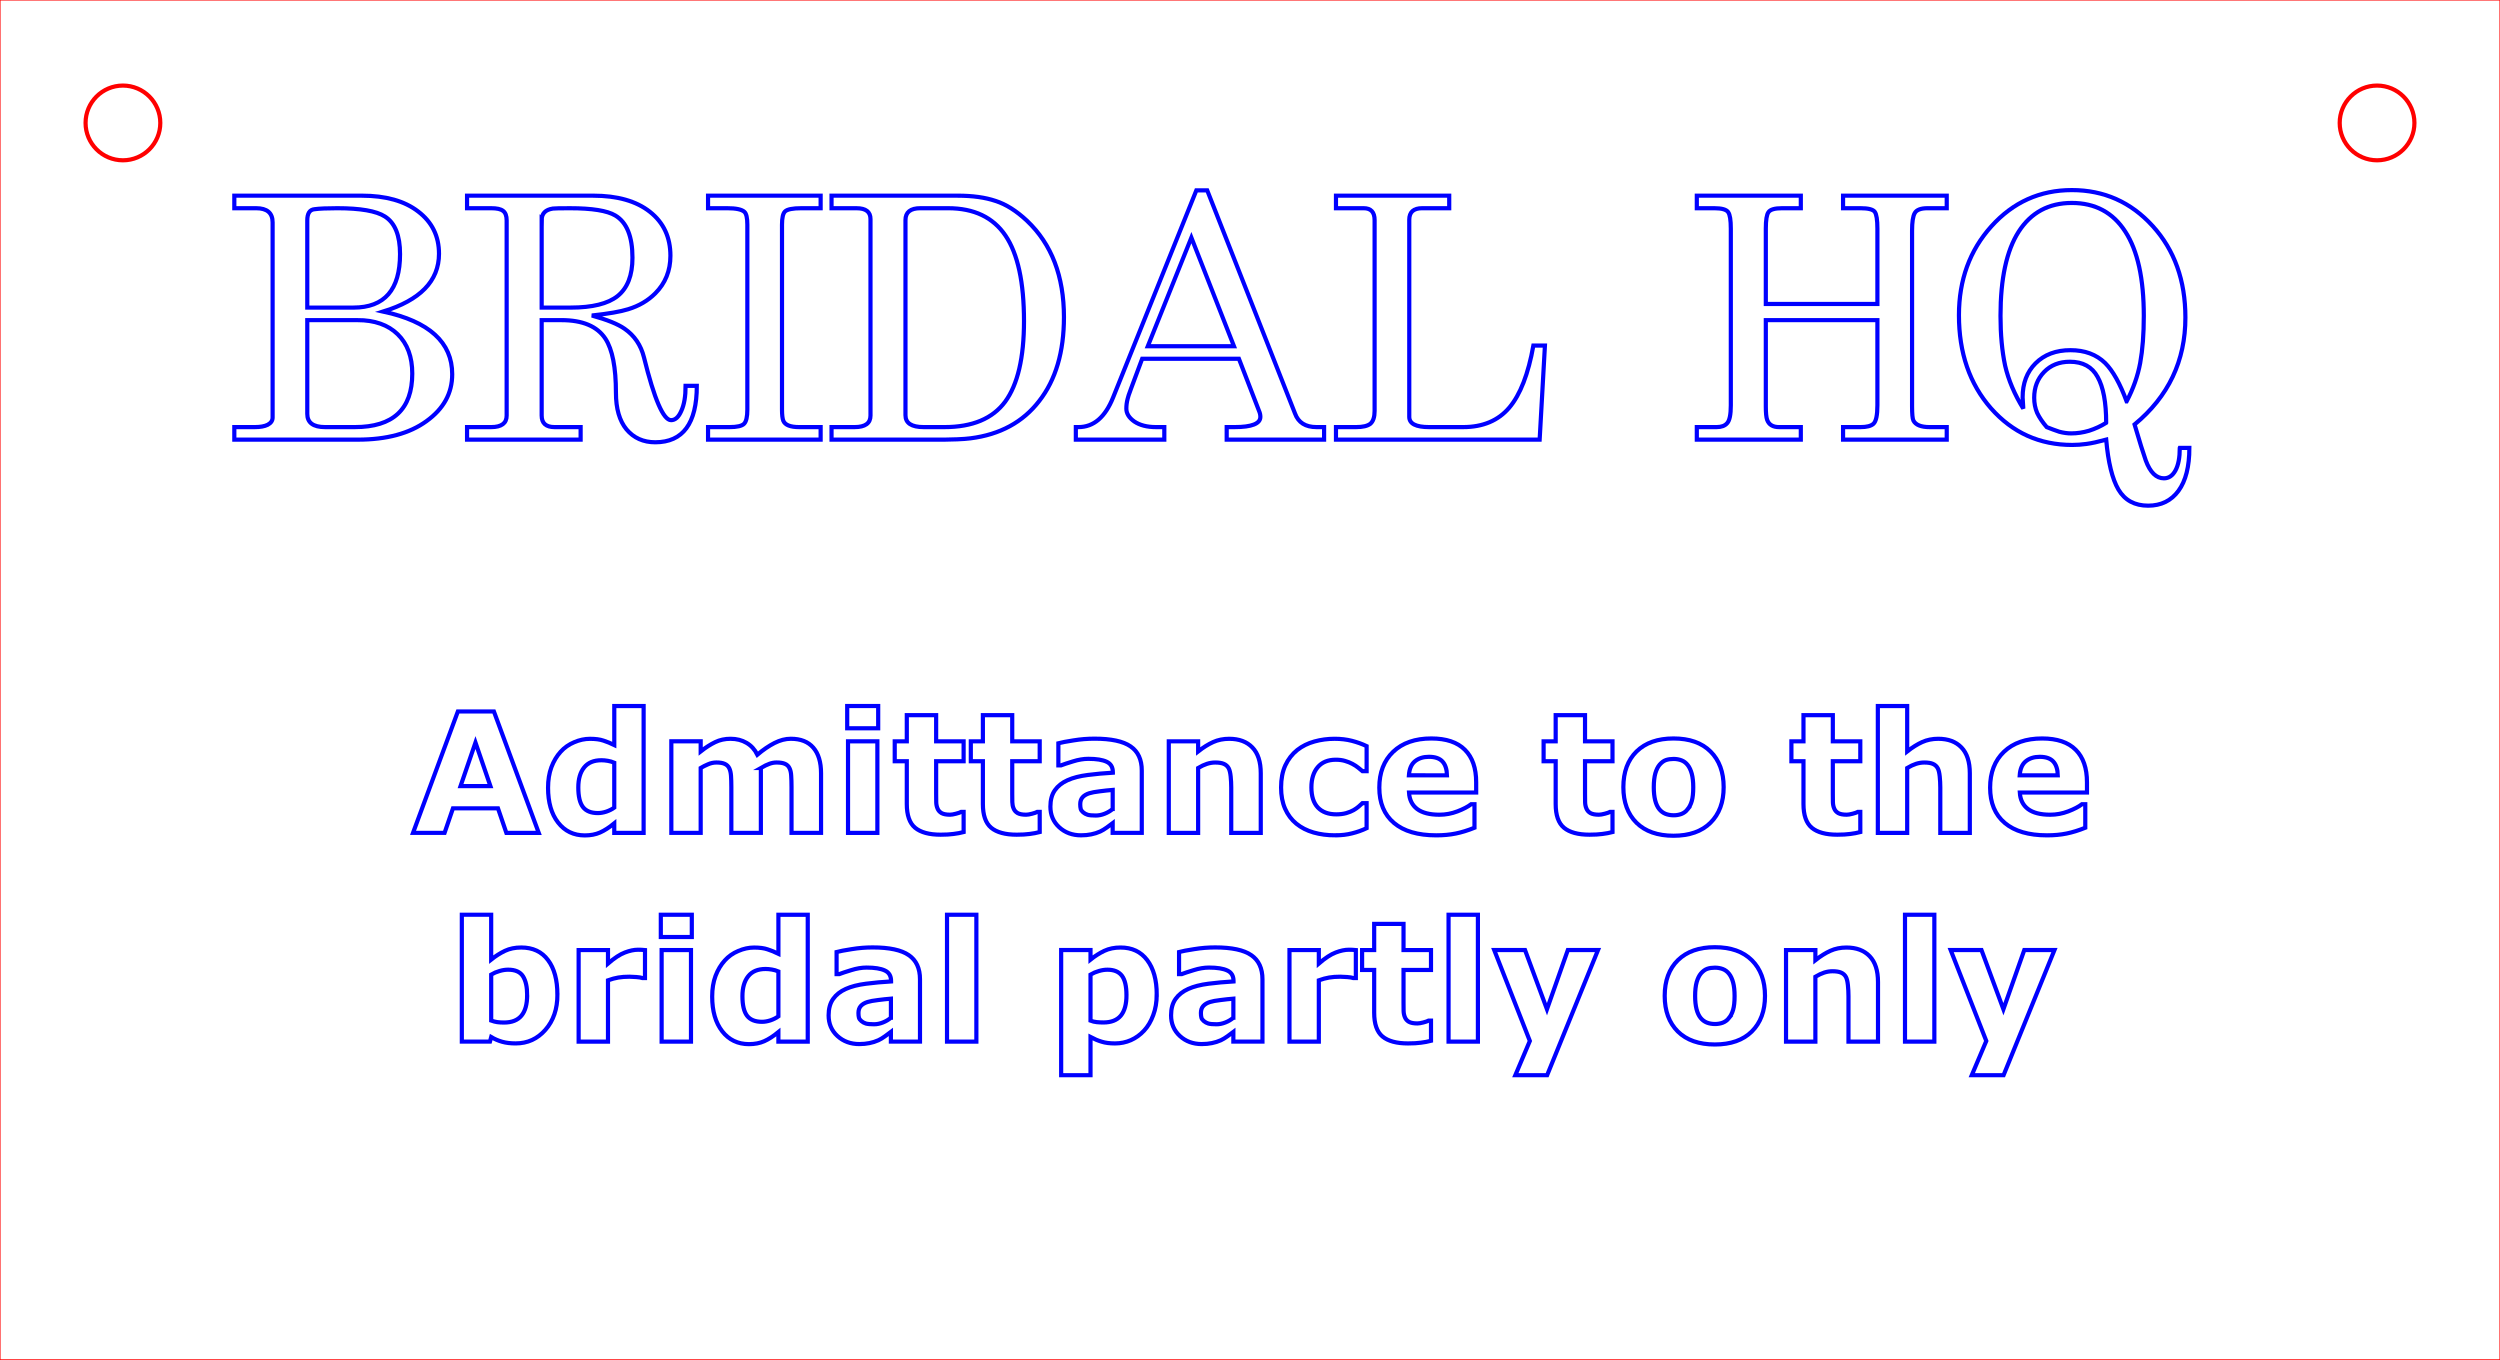
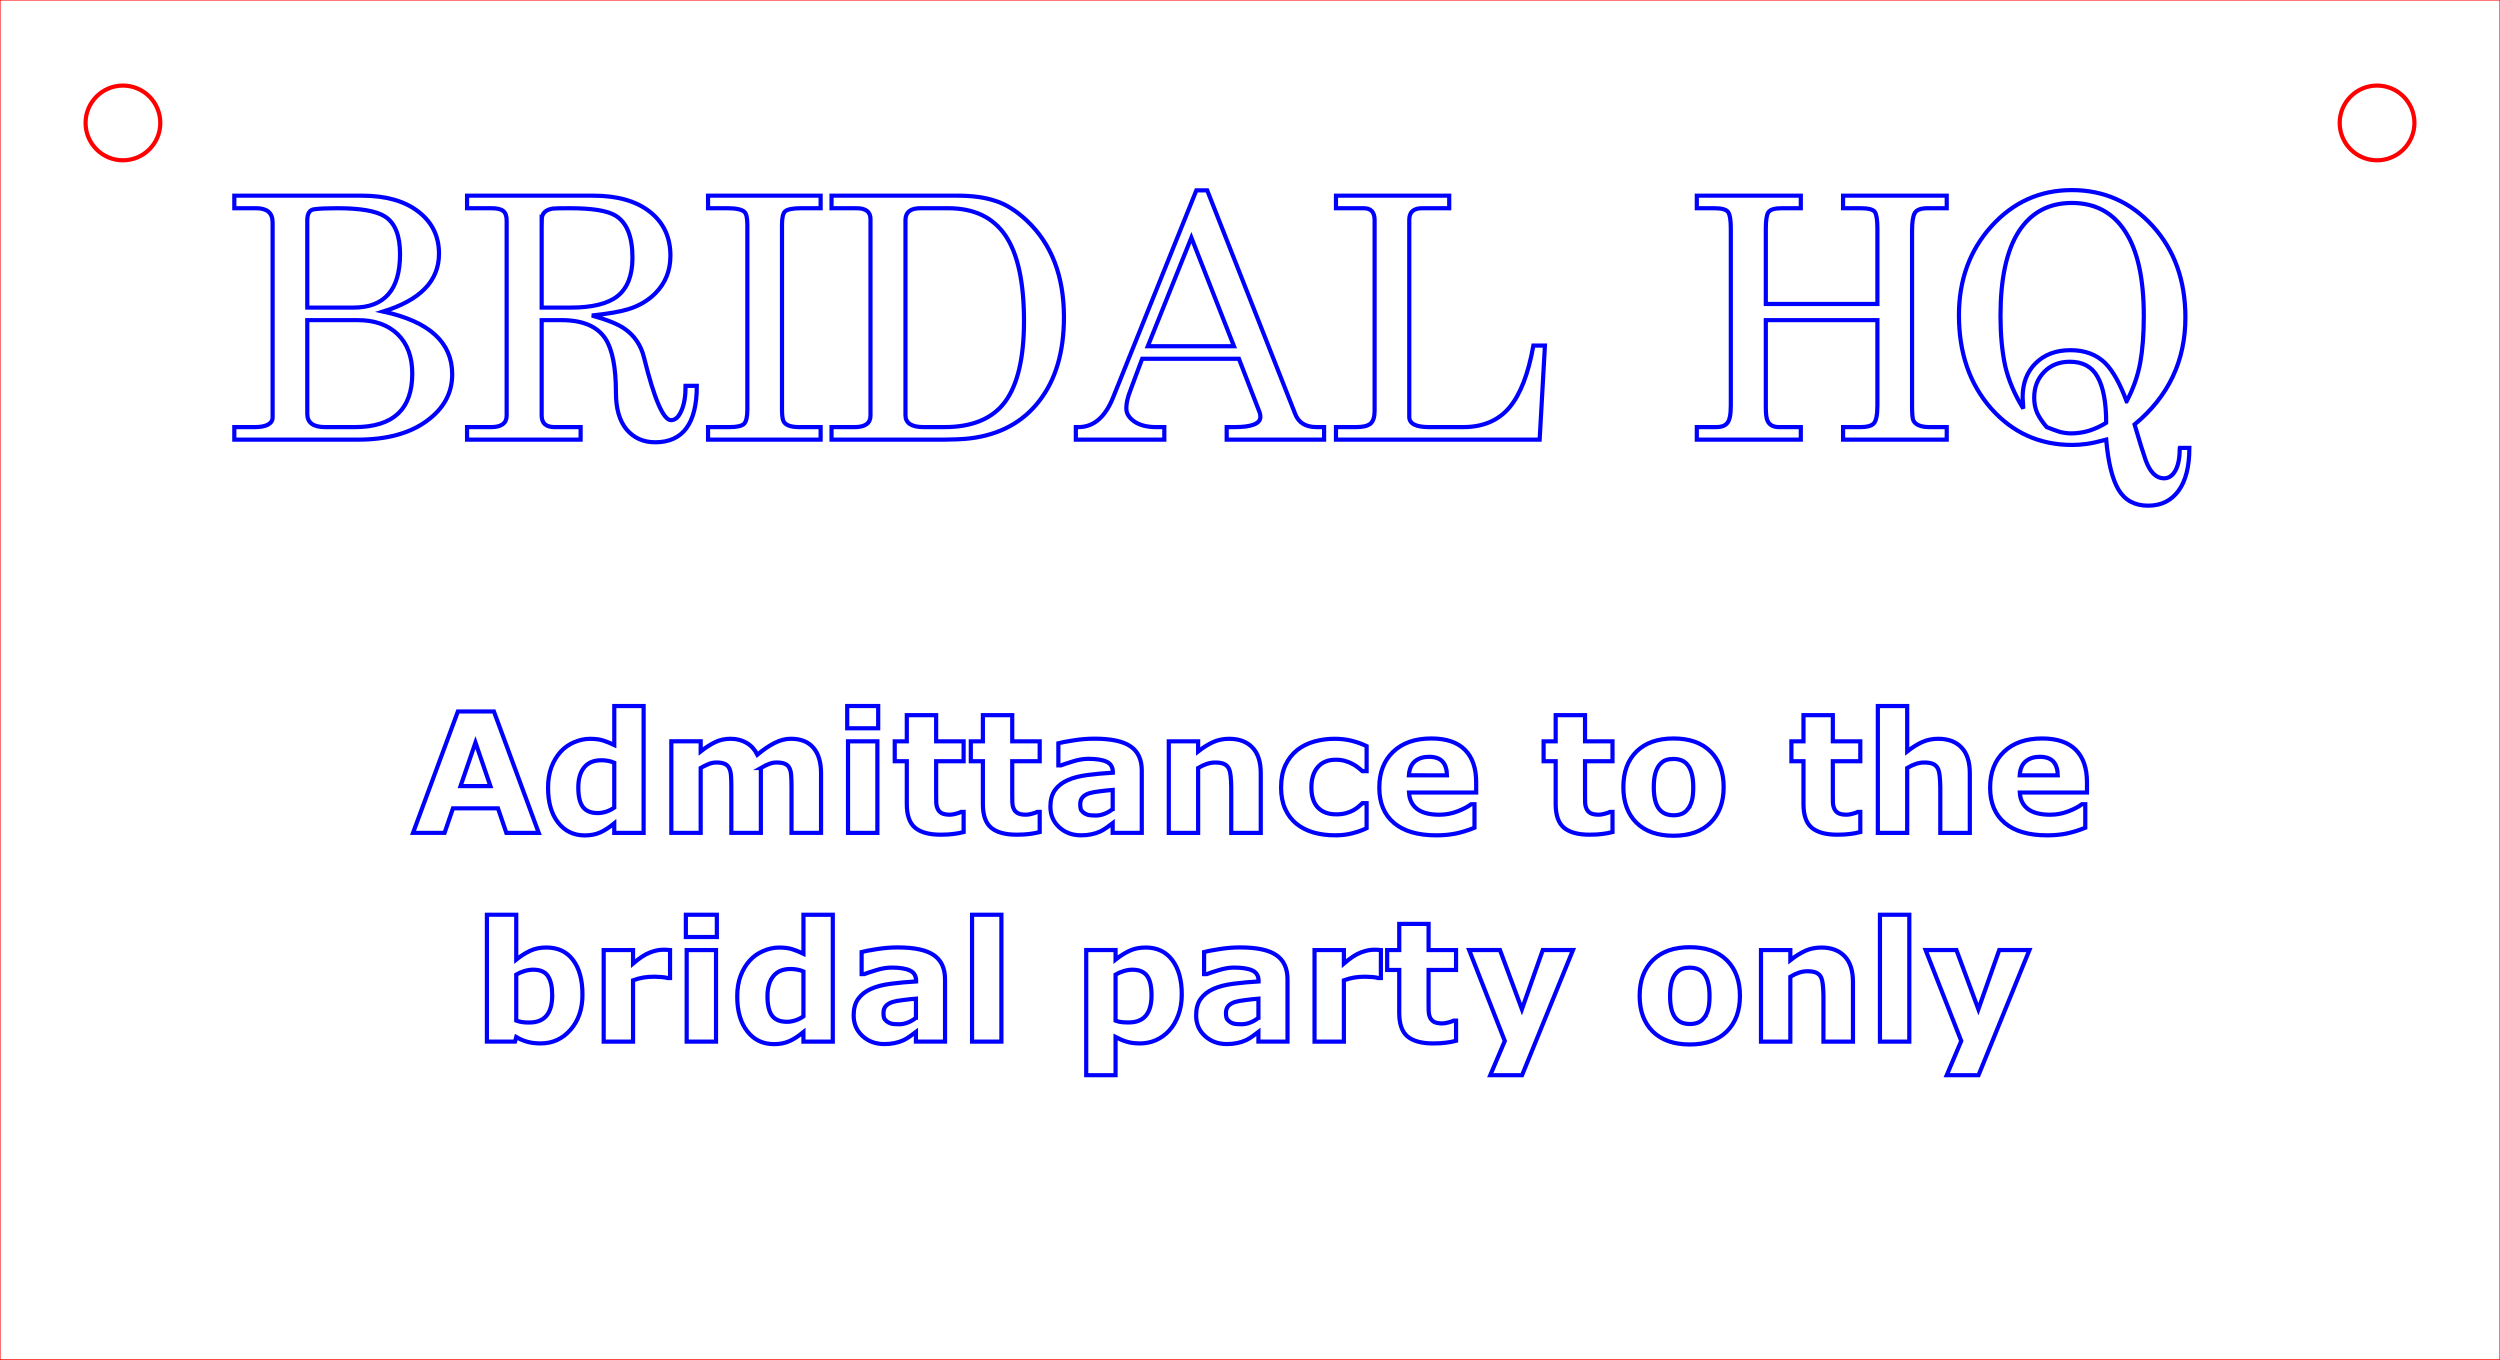
<svg xmlns="http://www.w3.org/2000/svg" width="158.443mm" height="86.182mm" viewBox="0 0 158.443 86.182" version="1.1" id="svg1267">
  <defs id="defs1264" />
  <g id="layer1" transform="translate(-3.314707,-3.314707)">
    <rect style="vector-effect:non-scaling-stroke;fill:none;stroke:#ff0000;stroke-width:0.265;stroke-linecap:round;stroke-opacity:1;-inkscape-stroke:hairline;stop-color:#000000" id="rect1440" width="158.443" height="86.182" x="3.315" y="3.315" />
    <path d="m 25.99,31.178 h -7.825 v -0.795 h 1.297 q 0.523,0 0.816,-0.146 0.314,-0.167 0.314,-0.46 V 17.411 q 0,-0.9 -1.046,-0.9 h -1.381 v -0.795 h 8.076 q 2.281,0 3.578,1.004 1.318,1.004 1.318,2.678 0,1.297 -0.9,2.218 -0.879,0.9 -2.636,1.444 4.373,0.942 4.373,3.975 0,1.799 -1.632,2.971 -1.611,1.172 -4.352,1.172 z M 22.789,17.285 V 22.809 h 2.929 q 2.95,0 2.95,-3.39 0,-1.778 -0.962,-2.385 -0.816,-0.523 -3.013,-0.523 -0.983,0 -1.444,0.063 -0.46,0.042 -0.46,0.711 z m 3.18,6.319 h -3.18 v 5.942 q 0,0.837 1.13,0.837 h 1.883 q 3.641,0 3.641,-3.39 0,-1.59 -0.921,-2.49 -0.921,-0.9 -2.553,-0.9 z" style="font-size:21.446px;line-height:1.25;font-family:AppleMyungjo;-inkscape-font-specification:AppleMyungjo;fill:none;stroke:#0000ff;stroke-width:0.265;stroke-opacity:1" id="path1621" />
    <path d="m 37.644,23.604 v 6.047 q 0,0.732 0.816,0.732 h 1.653 v 0.795 h -7.198 v -0.795 h 1.527 q 0.983,0 0.983,-0.732 V 17.285 q 0,-0.439 -0.23,-0.607 -0.209,-0.167 -0.753,-0.167 h -1.527 v -0.795 h 7.993 q 2.302,0 3.599,1.025 1.297,1.025 1.297,2.783 0,1.423 -0.962,2.385 -0.69,0.69 -1.716,1.004 -0.732,0.23 -2.302,0.398 1.444,0.398 2.071,0.837 0.942,0.649 1.234,1.82 0.983,3.975 1.716,3.975 0.398,0 0.649,-0.586 0.272,-0.586 0.272,-1.59 h 0.711 q 0,3.578 -2.636,3.578 -1.13,0 -1.82,-0.816 -0.67,-0.816 -0.67,-2.322 0,-2.406 -0.67,-3.431 -0.774,-1.172 -2.783,-1.172 z m 0,-6.34 V 22.809 h 1.841 q 2.05,0 2.971,-0.732 0.942,-0.753 0.942,-2.427 0,-2.03 -1.088,-2.678 -0.774,-0.46 -2.866,-0.46 -0.942,0 -1.088,0.021 -0.711,0.105 -0.711,0.732 z" style="font-size:21.446px;line-height:1.25;font-family:AppleMyungjo;-inkscape-font-specification:AppleMyungjo;fill:none;stroke:#0000ff;stroke-width:0.265;stroke-opacity:1" id="path1623" />
    <path d="m 48.189,16.511 v -0.795 h 7.135 v 0.795 h -1.214 q -0.837,0 -1.046,0.209 -0.188,0.188 -0.188,0.837 v 11.717 q 0,0.502 0.084,0.711 0.167,0.398 1.004,0.398 H 55.324 v 0.795 h -7.135 v -0.795 h 1.36 q 0.711,0 0.921,-0.209 0.209,-0.209 0.209,-0.9 V 17.557 q 0,-0.649 -0.188,-0.816 -0.251,-0.23 -1.088,-0.23 z" style="font-size:21.446px;line-height:1.25;font-family:AppleMyungjo;-inkscape-font-specification:AppleMyungjo;fill:none;stroke:#0000ff;stroke-width:0.265;stroke-opacity:1" id="path1625" />
    <path d="m 56.015,16.511 v -0.795 h 7.993 q 1.423,0 2.406,0.335 0.983,0.314 1.988,1.255 2.343,2.218 2.343,6.11 0,3.306 -1.569,5.314 -1.548,2.009 -4.352,2.364 -0.314,0.042 -0.837,0.063 -0.502,0.021 -0.816,0.021 h -7.156 v -0.795 h 1.465 q 1.004,0 1.004,-0.732 v -12.449 q 0,-0.69 -0.879,-0.69 z m 7.386,0 h -1.758 q -0.942,0 -0.942,0.753 v 12.366 q 0,0.753 1.151,0.753 h 1.318 q 2.657,0 3.85,-1.611 1.193,-1.632 1.193,-5.105 0,-3.682 -1.172,-5.419 Q 65.869,16.511 63.4,16.511 Z" style="font-size:21.446px;line-height:1.25;font-family:AppleMyungjo;-inkscape-font-specification:AppleMyungjo;fill:none;stroke:#0000ff;stroke-width:0.265;stroke-opacity:1" id="path1627" />
    <path d="m 73.862,28.5 5.273,-13.119 h 0.69 l 5.566,14.144 q 0.314,0.858 1.36,0.858 h 0.481 V 31.178 H 81.059 v -0.795 h 0.502 q 1.632,0 1.632,-0.649 0,-0.188 -0.084,-0.377 l -1.276,-3.306 h -6.13 l -0.711,1.904 q -0.188,0.502 -0.209,0.628 -0.084,0.314 -0.084,0.628 0,0.46 0.502,0.816 0.523,0.356 1.381,0.356 h 0.523 v 0.795 h -5.607 v -0.795 h 0.167 q 1.444,0 2.197,-1.883 z m 7.658,-3.243 -2.699,-6.884 -2.762,6.884 z" style="font-size:21.446px;line-height:1.25;font-family:AppleMyungjo;-inkscape-font-specification:AppleMyungjo;fill:none;stroke:#0000ff;stroke-width:0.265;stroke-opacity:1" id="path1629" />
    <path d="m 87.985,16.511 v -0.795 h 7.177 v 0.795 h -1.716 q -0.816,0 -0.816,0.732 v 12.491 q 0,0.649 1.255,0.649 h 2.155 q 1.883,0 2.929,-1.234 1.046,-1.234 1.527,-3.934 h 0.732 l -0.335,5.963 H 87.985 v -0.795 h 1.276 q 0.628,0 0.9,-0.209 0.272,-0.23 0.272,-0.816 V 17.264 q 0,-0.753 -0.69,-0.753 z" style="font-size:21.446px;line-height:1.25;font-family:AppleMyungjo;-inkscape-font-specification:AppleMyungjo;fill:none;stroke:#0000ff;stroke-width:0.265;stroke-opacity:1" id="path1631" />
    <path d="m 110.854,16.511 v -0.795 h 6.591 v 0.795 h -1.193 q -0.69,0 -0.858,0.251 -0.167,0.23 -0.167,1.046 v 4.77 h 7.072 v -4.77 q 0,-0.837 -0.167,-1.067 -0.167,-0.23 -0.9,-0.23 h -1.109 v -0.795 h 6.57 V 16.511 H 125.479 q -0.649,0 -0.816,0.314 -0.167,0.293 -0.167,1.109 v 11.131 q 0,0.732 0.084,0.9 0.209,0.418 1.025,0.418 h 1.088 v 0.795 h -6.57 v -0.795 h 1.109 q 0.586,0 0.816,-0.209 0.251,-0.23 0.251,-1.172 v -5.398 h -7.072 v 5.461 q 0,0.628 0.084,0.858 0.167,0.46 0.753,0.46 h 1.381 v 0.795 h -6.591 v -0.795 h 1.255 q 0.46,0 0.67,-0.251 0.23,-0.251 0.23,-1.13 V 17.808 q 0,-0.816 -0.167,-1.046 -0.167,-0.251 -0.879,-0.251 z" style="font-size:21.446px;line-height:1.25;font-family:AppleMyungjo;-inkscape-font-specification:AppleMyungjo;fill:none;stroke:#0000ff;stroke-width:0.265;stroke-opacity:1" id="path1633" />
    <path d="m 141.464,31.701 h 0.607 q 0,1.778 -0.69,2.72 -0.69,0.942 -1.925,0.942 -1.276,0 -1.883,-1.025 -0.586,-1.004 -0.774,-3.159 -0.774,0.209 -1.255,0.272 -0.46,0.063 -0.9,0.063 -3.097,0 -5.147,-2.322 -2.03,-2.322 -2.03,-5.9 0,-3.348 2.05,-5.628 2.071,-2.302 5.105,-2.302 3.055,0 5.126,2.281 2.071,2.281 2.071,5.796 0,4.122 -3.222,6.779 0.481,1.632 0.711,2.281 0.418,1.13 1.151,1.13 0.46,0 0.732,-0.502 0.272,-0.502 0.272,-1.423 z m -3.369,-2.95 q 0.628,-1.193 0.858,-2.427 0.23,-1.255 0.23,-2.992 0,-3.536 -1.172,-5.335 -1.172,-1.82 -3.39,-1.82 -2.197,0 -3.369,1.82 -1.151,1.799 -1.151,5.335 0,1.778 0.293,3.159 0.314,1.36 1.151,2.72 l -0.042,-0.711 q 0,-1.339 0.816,-2.155 0.837,-0.837 2.218,-0.837 1.36,0 2.197,0.816 0.732,0.732 1.36,2.427 z m -1.297,1.36 q 0,-1.946 -0.544,-2.908 -0.523,-0.962 -1.758,-0.962 -1.004,0 -1.632,0.649 -0.628,0.649 -0.628,1.632 0,0.523 0.188,0.962 0.209,0.439 0.607,0.9 0.418,0.167 0.795,0.293 0.398,0.105 0.753,0.105 0.565,0 1.13,-0.167 0.586,-0.188 1.088,-0.502 z" style="font-size:21.446px;line-height:1.25;font-family:AppleMyungjo;-inkscape-font-specification:AppleMyungjo;fill:none;stroke:#0000ff;stroke-width:0.265;stroke-opacity:1" id="path1635" />
    <path d="M 37.459,56.101 H 35.407 L 34.875,54.545 h -2.853 l -0.532,1.555 H 29.491 L 32.333,48.406 h 2.284 z m -3.064,-2.966 -0.946,-2.76 -0.946,2.76 z" style="font-weight:bold;font-size:10.583px;line-height:1.25;-inkscape-font-specification:'sans-serif Bold';text-align:center;text-anchor:middle;fill:none;stroke:#0000ff;stroke-width:0.265;stroke-opacity:1" id="path1558" />
    <path d="m 44.105,56.101 h -1.86 v -0.605 q -0.481,0.393 -0.899,0.579 -0.419,0.186 -0.966,0.186 -1.059,0 -1.695,-0.816 -0.636,-0.816 -0.636,-2.201 0,-0.739 0.212,-1.307 0.217,-0.574 0.589,-0.982 0.351,-0.388 0.853,-0.599 0.501,-0.217 1.003,-0.217 0.522,0 0.853,0.114 0.336,0.109 0.687,0.279 v -2.47 h 1.86 z m -1.86,-1.602 v -2.847 q -0.196,-0.083 -0.413,-0.119 -0.217,-0.036 -0.398,-0.036 -0.734,0 -1.101,0.46 -0.367,0.455 -0.367,1.266 0,0.853 0.295,1.24 0.295,0.382 0.946,0.382 0.253,0 0.537,-0.093 0.284,-0.098 0.501,-0.253 z" style="font-weight:bold;font-size:10.583px;line-height:1.25;-inkscape-font-specification:'sans-serif Bold';text-align:center;text-anchor:middle;fill:none;stroke:#0000ff;stroke-width:0.265;stroke-opacity:1" id="path1560" />
    <path d="m 51.536,51.987 v 4.113 h -1.871 v -2.899 q 0,-0.424 -0.021,-0.718 -0.021,-0.3 -0.114,-0.486 -0.093,-0.186 -0.284,-0.269 -0.186,-0.088 -0.527,-0.088 -0.274,0 -0.532,0.114 -0.258,0.109 -0.465,0.233 v 4.113 h -1.86 v -5.803 h 1.86 v 0.641 q 0.481,-0.377 0.92,-0.589 0.439,-0.212 0.972,-0.212 0.574,0 1.013,0.258 0.439,0.253 0.687,0.749 0.558,-0.47 1.085,-0.739 0.527,-0.269 1.034,-0.269 0.941,0 1.426,0.563 0.491,0.563 0.491,1.623 v 3.778 H 53.479 v -2.899 q 0,-0.429 -0.021,-0.723 -0.015,-0.295 -0.109,-0.481 -0.088,-0.186 -0.279,-0.269 -0.191,-0.088 -0.537,-0.088 -0.233,0 -0.455,0.083 -0.222,0.078 -0.543,0.264 z" style="font-weight:bold;font-size:10.583px;line-height:1.25;-inkscape-font-specification:'sans-serif Bold';text-align:center;text-anchor:middle;fill:none;stroke:#0000ff;stroke-width:0.265;stroke-opacity:1" id="path1562" />
    <path d="m 58.92,56.101 h -1.86 v -5.803 h 1.86 z m 0.052,-6.63 h -1.964 v -1.411 h 1.964 z" style="font-weight:bold;font-size:10.583px;line-height:1.25;-inkscape-font-specification:'sans-serif Bold';text-align:center;text-anchor:middle;fill:none;stroke:#0000ff;stroke-width:0.265;stroke-opacity:1" id="path1564" />
    <path d="m 64.387,56.049 q -0.3,0.078 -0.636,0.119 -0.336,0.047 -0.822,0.047 -1.085,0 -1.617,-0.439 -0.527,-0.439 -0.527,-1.504 v -2.713 h -0.765 v -1.261 h 0.765 v -1.659 h 1.86 v 1.659 h 1.741 v 1.261 h -1.741 v 2.057 q 0,0.305 0.005,0.532 0.005,0.227 0.083,0.408 0.072,0.181 0.253,0.289 0.186,0.103 0.537,0.103 0.145,0 0.377,-0.062 0.238,-0.062 0.331,-0.114 h 0.155 z" style="font-weight:bold;font-size:10.583px;line-height:1.25;-inkscape-font-specification:'sans-serif Bold';text-align:center;text-anchor:middle;fill:none;stroke:#0000ff;stroke-width:0.265;stroke-opacity:1" id="path1566" />
    <path d="m 69.209,56.049 q -0.3,0.078 -0.636,0.119 -0.336,0.047 -0.822,0.047 -1.085,0 -1.617,-0.439 -0.527,-0.439 -0.527,-1.504 v -2.713 h -0.765 v -1.261 h 0.765 v -1.659 h 1.86 v 1.659 h 1.741 v 1.261 h -1.741 v 2.057 q 0,0.305 0.005,0.532 0.005,0.227 0.083,0.408 0.072,0.181 0.253,0.289 0.186,0.103 0.537,0.103 0.145,0 0.377,-0.062 0.238,-0.062 0.331,-0.114 h 0.155 z" style="font-weight:bold;font-size:10.583px;line-height:1.25;-inkscape-font-specification:'sans-serif Bold';text-align:center;text-anchor:middle;fill:none;stroke:#0000ff;stroke-width:0.265;stroke-opacity:1" id="path1568" />
    <path d="m 73.834,54.586 v -1.209 q -0.377,0.031 -0.816,0.088 -0.439,0.052 -0.667,0.124 -0.279,0.088 -0.429,0.258 -0.145,0.165 -0.145,0.439 0,0.181 0.031,0.295 0.031,0.114 0.155,0.217 0.119,0.103 0.284,0.155 0.165,0.047 0.517,0.047 0.279,0 0.563,-0.114 0.289,-0.114 0.506,-0.3 z m 0,0.899 q -0.15,0.114 -0.372,0.274 -0.222,0.16 -0.419,0.253 -0.274,0.124 -0.568,0.181 -0.295,0.062 -0.646,0.062 -0.827,0 -1.385,-0.512 -0.558,-0.512 -0.558,-1.307 0,-0.636 0.284,-1.039 0.284,-0.403 0.806,-0.636 0.517,-0.233 1.282,-0.331 0.765,-0.098 1.586,-0.145 v -0.031 q 0,-0.481 -0.393,-0.661 -0.393,-0.186 -1.158,-0.186 -0.46,0 -0.982,0.165 -0.522,0.16 -0.749,0.248 h -0.171 v -1.4 q 0.295,-0.078 0.956,-0.181 0.667,-0.109 1.333,-0.109 1.586,0 2.289,0.491 0.708,0.486 0.708,1.53 v 3.948 h -1.845 z" style="font-weight:bold;font-size:10.583px;line-height:1.25;-inkscape-font-specification:'sans-serif Bold';text-align:center;text-anchor:middle;fill:none;stroke:#0000ff;stroke-width:0.265;stroke-opacity:1" id="path1570" />
    <path d="m 83.218,56.101 h -1.871 v -2.878 q 0,-0.351 -0.036,-0.698 -0.036,-0.351 -0.124,-0.517 -0.103,-0.191 -0.305,-0.279 -0.196,-0.088 -0.553,-0.088 -0.253,0 -0.517,0.083 -0.258,0.083 -0.563,0.264 v 4.113 h -1.86 v -5.803 h 1.86 v 0.641 q 0.496,-0.388 0.951,-0.594 0.46,-0.207 1.018,-0.207 0.941,0 1.468,0.548 0.532,0.548 0.532,1.638 z" style="font-weight:bold;font-size:10.583px;line-height:1.25;-inkscape-font-specification:'sans-serif Bold';text-align:center;text-anchor:middle;fill:none;stroke:#0000ff;stroke-width:0.265;stroke-opacity:1" id="path1572" />
    <path d="m 87.952,56.256 q -0.76,0 -1.39,-0.181 -0.625,-0.181 -1.09,-0.558 -0.46,-0.377 -0.713,-0.951 -0.253,-0.574 -0.253,-1.344 0,-0.811 0.269,-1.4 0.274,-0.589 0.76,-0.977 0.47,-0.367 1.085,-0.537 0.615,-0.171 1.276,-0.171 0.594,0 1.096,0.129 0.501,0.129 0.935,0.336 v 1.586 h -0.264 q -0.109,-0.093 -0.264,-0.217 -0.15,-0.124 -0.372,-0.243 -0.212,-0.114 -0.465,-0.186 -0.253,-0.078 -0.589,-0.078 -0.744,0 -1.147,0.475 -0.398,0.47 -0.398,1.282 0,0.837 0.408,1.271 0.413,0.434 1.168,0.434 0.351,0 0.63,-0.078 0.284,-0.083 0.47,-0.191 0.176,-0.103 0.31,-0.217 0.134,-0.114 0.248,-0.222 h 0.264 v 1.586 q -0.439,0.207 -0.92,0.326 -0.475,0.124 -1.054,0.124 z" style="font-weight:bold;font-size:10.583px;line-height:1.25;-inkscape-font-specification:'sans-serif Bold';text-align:center;text-anchor:middle;fill:none;stroke:#0000ff;stroke-width:0.265;stroke-opacity:1" id="path1574" />
    <path d="m 96.871,53.543 h -4.258 q 0.041,0.682 0.517,1.044 0.481,0.362 1.411,0.362 0.589,0 1.142,-0.212 0.553,-0.212 0.873,-0.455 h 0.207 v 1.493 q -0.63,0.253 -1.189,0.367 -0.558,0.114 -1.235,0.114 -1.747,0 -2.677,-0.785 -0.93,-0.785 -0.93,-2.238 0,-1.437 0.878,-2.274 0.884,-0.842 2.418,-0.842 1.416,0 2.129,0.718 0.713,0.713 0.713,2.057 z m -1.85,-1.09 Q 95.006,51.868 94.732,51.574 94.458,51.279 93.879,51.279 q -0.537,0 -0.884,0.279 -0.346,0.279 -0.388,0.894 z" style="font-weight:bold;font-size:10.583px;line-height:1.25;-inkscape-font-specification:'sans-serif Bold';text-align:center;text-anchor:middle;fill:none;stroke:#0000ff;stroke-width:0.265;stroke-opacity:1" id="path1576" />
    <path d="m 105.511,56.049 q -0.3,0.078 -0.636,0.119 -0.336,0.047 -0.822,0.047 -1.085,0 -1.617,-0.439 -0.527,-0.439 -0.527,-1.504 v -2.713 h -0.765 v -1.261 h 0.765 v -1.659 h 1.86 v 1.659 h 1.741 v 1.261 h -1.741 v 2.057 q 0,0.305 0.005,0.532 0.005,0.227 0.083,0.408 0.072,0.181 0.253,0.289 0.186,0.103 0.537,0.103 0.145,0 0.377,-0.062 0.238,-0.062 0.331,-0.114 h 0.155 z" style="font-weight:bold;font-size:10.583px;line-height:1.25;-inkscape-font-specification:'sans-serif Bold';text-align:center;text-anchor:middle;fill:none;stroke:#0000ff;stroke-width:0.265;stroke-opacity:1" id="path1578" />
    <path d="m 112.555,53.202 q 0,1.431 -0.837,2.258 -0.832,0.822 -2.341,0.822 -1.509,0 -2.346,-0.822 -0.832,-0.827 -0.832,-2.258 0,-1.442 0.837,-2.263 0.842,-0.822 2.341,-0.822 1.519,0 2.346,0.827 0.832,0.827 0.832,2.258 z m -2.289,1.411 q 0.181,-0.222 0.269,-0.532 0.093,-0.315 0.093,-0.868 0,-0.512 -0.093,-0.858 -0.093,-0.346 -0.258,-0.553 -0.165,-0.212 -0.398,-0.3 -0.233,-0.088 -0.501,-0.088 -0.269,0 -0.481,0.072 -0.207,0.072 -0.398,0.289 -0.171,0.202 -0.274,0.553 -0.098,0.351 -0.098,0.884 0,0.475 0.088,0.827 0.088,0.346 0.258,0.558 0.165,0.202 0.393,0.295 0.233,0.093 0.527,0.093 0.253,0 0.481,-0.083 0.233,-0.088 0.393,-0.289 z" style="font-weight:bold;font-size:10.583px;line-height:1.25;-inkscape-font-specification:'sans-serif Bold';text-align:center;text-anchor:middle;fill:none;stroke:#0000ff;stroke-width:0.265;stroke-opacity:1" id="path1580" />
    <path d="m 121.216,56.049 q -0.3,0.078 -0.636,0.119 -0.336,0.047 -0.822,0.047 -1.085,0 -1.617,-0.439 -0.527,-0.439 -0.527,-1.504 v -2.713 h -0.765 v -1.261 h 0.765 v -1.659 h 1.86 v 1.659 h 1.741 v 1.261 h -1.741 v 2.057 q 0,0.305 0.005,0.532 0.005,0.227 0.083,0.408 0.072,0.181 0.253,0.289 0.186,0.103 0.537,0.103 0.145,0 0.377,-0.062 0.238,-0.062 0.331,-0.114 h 0.155 z" style="font-weight:bold;font-size:10.583px;line-height:1.25;-inkscape-font-specification:'sans-serif Bold';text-align:center;text-anchor:middle;fill:none;stroke:#0000ff;stroke-width:0.265;stroke-opacity:1" id="path1582" />
    <path d="m 128.156,56.101 h -1.871 v -2.878 q 0,-0.351 -0.036,-0.698 -0.036,-0.351 -0.124,-0.517 -0.103,-0.191 -0.305,-0.279 -0.196,-0.088 -0.553,-0.088 -0.253,0 -0.517,0.083 -0.258,0.083 -0.563,0.264 v 4.113 h -1.86 v -8.041 h 1.86 v 2.878 q 0.496,-0.388 0.951,-0.594 0.46,-0.207 1.018,-0.207 0.941,0 1.468,0.548 0.532,0.548 0.532,1.638 z" style="font-weight:bold;font-size:10.583px;line-height:1.25;-inkscape-font-specification:'sans-serif Bold';text-align:center;text-anchor:middle;fill:none;stroke:#0000ff;stroke-width:0.265;stroke-opacity:1" id="path1584" />
    <path d="m 135.582,53.543 h -4.258 q 0.041,0.682 0.517,1.044 0.481,0.362 1.411,0.362 0.589,0 1.142,-0.212 0.553,-0.212 0.873,-0.455 h 0.207 v 1.493 q -0.63,0.253 -1.189,0.367 -0.558,0.114 -1.235,0.114 -1.747,0 -2.677,-0.785 -0.93,-0.785 -0.93,-2.238 0,-1.437 0.878,-2.274 0.884,-0.842 2.418,-0.842 1.416,0 2.129,0.718 0.713,0.713 0.713,2.057 z m -1.85,-1.09 q -0.015,-0.584 -0.289,-0.878 -0.274,-0.295 -0.853,-0.295 -0.537,0 -0.884,0.279 -0.346,0.279 -0.388,0.894 z" style="font-weight:bold;font-size:10.583px;line-height:1.25;-inkscape-font-specification:'sans-serif Bold';text-align:center;text-anchor:middle;fill:none;stroke:#0000ff;stroke-width:0.265;stroke-opacity:1" id="path1586" />
-     <path d="m 38.642,66.348 q 0,1.369 -0.76,2.232 -0.754,0.863 -1.886,0.863 -0.486,0 -0.853,-0.103 -0.367,-0.103 -0.698,-0.3 l -0.078,0.289 h -1.783 v -8.041 h 1.86 v 2.842 q 0.429,-0.341 0.873,-0.553 0.45,-0.212 1.034,-0.212 1.101,0 1.695,0.796 0.594,0.791 0.594,2.186 z m -1.917,0.036 q 0,-0.775 -0.264,-1.194 -0.264,-0.419 -0.941,-0.419 -0.264,0 -0.543,0.083 -0.279,0.078 -0.532,0.227 v 2.915 q 0.202,0.072 0.382,0.098 0.181,0.026 0.434,0.026 0.739,0 1.101,-0.434 0.362,-0.434 0.362,-1.302 z" style="font-weight:bold;font-size:10.583px;line-height:1.25;-inkscape-font-specification:'sans-serif Bold';text-align:center;text-anchor:middle;fill:none;stroke:#0000ff;stroke-width:0.265;stroke-opacity:1" id="path1588" />
-     <path d="M 44.192,65.299 H 44.027 q -0.119,-0.041 -0.382,-0.062 -0.264,-0.021 -0.439,-0.021 -0.398,0 -0.703,0.052 -0.305,0.052 -0.656,0.176 v 3.886 h -1.86 v -5.803 h 1.86 v 0.853 q 0.615,-0.527 1.07,-0.698 0.455,-0.176 0.837,-0.176 0.098,0 0.222,0.005 0.124,0.005 0.217,0.015 z" style="font-weight:bold;font-size:10.583px;line-height:1.25;-inkscape-font-specification:'sans-serif Bold';text-align:center;text-anchor:middle;fill:none;stroke:#0000ff;stroke-width:0.265;stroke-opacity:1" id="path1590" />
-     <path d="m 47.107,69.33 h -1.86 v -5.803 h 1.86 z m 0.052,-6.63 h -1.964 v -1.411 h 1.964 z" style="font-weight:bold;font-size:10.583px;line-height:1.25;-inkscape-font-specification:'sans-serif Bold';text-align:center;text-anchor:middle;fill:none;stroke:#0000ff;stroke-width:0.265;stroke-opacity:1" id="path1592" />
-     <path d="m 54.507,69.33 h -1.86 v -0.605 q -0.481,0.393 -0.899,0.579 -0.419,0.186 -0.966,0.186 -1.059,0 -1.695,-0.816 -0.636,-0.816 -0.636,-2.201 0,-0.739 0.212,-1.307 0.217,-0.574 0.589,-0.982 0.351,-0.388 0.853,-0.599 0.501,-0.217 1.003,-0.217 0.522,0 0.853,0.114 0.336,0.109 0.687,0.279 v -2.47 h 1.86 z m -1.86,-1.602 v -2.847 q -0.196,-0.083 -0.413,-0.119 -0.217,-0.036 -0.398,-0.036 -0.734,0 -1.101,0.46 -0.367,0.455 -0.367,1.266 0,0.853 0.295,1.24 0.295,0.382 0.946,0.382 0.253,0 0.537,-0.093 0.284,-0.098 0.501,-0.253 z" style="font-weight:bold;font-size:10.583px;line-height:1.25;-inkscape-font-specification:'sans-serif Bold';text-align:center;text-anchor:middle;fill:none;stroke:#0000ff;stroke-width:0.265;stroke-opacity:1" id="path1594" />
-     <path d="m 59.778,67.816 v -1.209 q -0.377,0.031 -0.816,0.088 -0.439,0.052 -0.667,0.124 -0.279,0.088 -0.429,0.258 -0.145,0.165 -0.145,0.439 0,0.181 0.031,0.295 0.031,0.114 0.155,0.217 0.119,0.103 0.284,0.155 0.165,0.047 0.517,0.047 0.279,0 0.563,-0.114 0.289,-0.114 0.506,-0.3 z m 0,0.899 q -0.15,0.114 -0.372,0.274 -0.222,0.16 -0.419,0.253 -0.274,0.124 -0.568,0.181 -0.295,0.062 -0.646,0.062 -0.827,0 -1.385,-0.512 -0.558,-0.512 -0.558,-1.307 0,-0.636 0.284,-1.039 0.284,-0.403 0.806,-0.636 0.517,-0.233 1.282,-0.331 0.765,-0.098 1.586,-0.145 v -0.031 q 0,-0.481 -0.393,-0.661 -0.393,-0.186 -1.158,-0.186 -0.46,0 -0.982,0.165 -0.522,0.16 -0.749,0.248 h -0.171 v -1.4 q 0.295,-0.078 0.956,-0.181 0.667,-0.109 1.333,-0.109 1.586,0 2.289,0.491 0.708,0.486 0.708,1.53 v 3.948 h -1.845 z" style="font-weight:bold;font-size:10.583px;line-height:1.25;-inkscape-font-specification:'sans-serif Bold';text-align:center;text-anchor:middle;fill:none;stroke:#0000ff;stroke-width:0.265;stroke-opacity:1" id="path1596" />
-     <path d="m 65.194,69.33 h -1.86 v -8.041 h 1.86 z" style="font-weight:bold;font-size:10.583px;line-height:1.25;-inkscape-font-specification:'sans-serif Bold';text-align:center;text-anchor:middle;fill:none;stroke:#0000ff;stroke-width:0.265;stroke-opacity:1" id="path1598" />
-     <path d="m 76.624,66.348 q 0,0.718 -0.222,1.307 -0.217,0.589 -0.574,0.972 -0.372,0.403 -0.842,0.61 -0.47,0.207 -1.008,0.207 -0.496,0 -0.842,-0.109 -0.346,-0.103 -0.708,-0.295 v 2.418 H 70.568 v -7.932 h 1.86 v 0.605 q 0.429,-0.341 0.873,-0.553 0.45,-0.212 1.034,-0.212 1.085,0 1.685,0.796 0.605,0.796 0.605,2.186 z m -1.917,0.036 q 0,-0.847 -0.289,-1.23 -0.289,-0.382 -0.915,-0.382 -0.264,0 -0.543,0.083 -0.279,0.078 -0.532,0.227 v 2.92 q 0.186,0.072 0.398,0.093 0.212,0.021 0.419,0.021 0.739,0 1.101,-0.429 0.362,-0.434 0.362,-1.302 z" style="font-weight:bold;font-size:10.583px;line-height:1.25;-inkscape-font-specification:'sans-serif Bold';text-align:center;text-anchor:middle;fill:none;stroke:#0000ff;stroke-width:0.265;stroke-opacity:1" id="path1600" />
-     <path d="m 81.482,67.816 v -1.209 q -0.377,0.031 -0.816,0.088 -0.439,0.052 -0.667,0.124 -0.279,0.088 -0.429,0.258 -0.145,0.165 -0.145,0.439 0,0.181 0.031,0.295 0.031,0.114 0.155,0.217 0.119,0.103 0.284,0.155 0.165,0.047 0.517,0.047 0.279,0 0.563,-0.114 0.289,-0.114 0.506,-0.3 z m 0,0.899 q -0.15,0.114 -0.372,0.274 -0.222,0.16 -0.419,0.253 -0.274,0.124 -0.568,0.181 -0.295,0.062 -0.646,0.062 -0.827,0 -1.385,-0.512 -0.558,-0.512 -0.558,-1.307 0,-0.636 0.284,-1.039 0.284,-0.403 0.806,-0.636 0.517,-0.233 1.282,-0.331 0.765,-0.098 1.586,-0.145 v -0.031 q 0,-0.481 -0.393,-0.661 -0.393,-0.186 -1.158,-0.186 -0.46,0 -0.982,0.165 -0.522,0.16 -0.749,0.248 H 78.04 v -1.4 q 0.295,-0.078 0.956,-0.181 0.667,-0.109 1.333,-0.109 1.586,0 2.289,0.491 0.708,0.486 0.708,1.53 v 3.948 h -1.845 z" style="font-weight:bold;font-size:10.583px;line-height:1.25;-inkscape-font-specification:'sans-serif Bold';text-align:center;text-anchor:middle;fill:none;stroke:#0000ff;stroke-width:0.265;stroke-opacity:1" id="path1602" />
-     <path d="M 89.244,65.299 H 89.078 q -0.119,-0.041 -0.382,-0.062 -0.264,-0.021 -0.439,-0.021 -0.398,0 -0.703,0.052 -0.305,0.052 -0.656,0.176 v 3.886 h -1.86 v -5.803 h 1.86 v 0.853 q 0.615,-0.527 1.07,-0.698 0.455,-0.176 0.837,-0.176 0.098,0 0.222,0.005 0.124,0.005 0.217,0.015 z" style="font-weight:bold;font-size:10.583px;line-height:1.25;-inkscape-font-specification:'sans-serif Bold';text-align:center;text-anchor:middle;fill:none;stroke:#0000ff;stroke-width:0.265;stroke-opacity:1" id="path1604" />
-     <path d="m 94.008,69.278 q -0.3,0.078 -0.636,0.119 -0.336,0.047 -0.822,0.047 -1.085,0 -1.617,-0.439 -0.527,-0.439 -0.527,-1.504 v -2.713 h -0.765 v -1.261 h 0.765 v -1.659 h 1.86 v 1.659 h 1.741 v 1.261 h -1.741 v 2.057 q 0,0.305 0.005,0.532 0.005,0.227 0.083,0.408 0.072,0.181 0.253,0.289 0.186,0.103 0.537,0.103 0.145,0 0.377,-0.062 0.238,-0.062 0.331,-0.114 h 0.155 z" style="font-weight:bold;font-size:10.583px;line-height:1.25;-inkscape-font-specification:'sans-serif Bold';text-align:center;text-anchor:middle;fill:none;stroke:#0000ff;stroke-width:0.265;stroke-opacity:1" id="path1606" />
-     <path d="m 96.98,69.33 h -1.86 v -8.041 h 1.86 z" style="font-weight:bold;font-size:10.583px;line-height:1.25;-inkscape-font-specification:'sans-serif Bold';text-align:center;text-anchor:middle;fill:none;stroke:#0000ff;stroke-width:0.265;stroke-opacity:1" id="path1608" />
-     <path d="m 101.357,67.278 1.323,-3.752 h 1.912 l -3.225,7.932 h -2.015 l 0.92,-2.17 -2.258,-5.762 h 1.953 z" style="font-weight:bold;font-size:10.583px;line-height:1.25;-inkscape-font-specification:'sans-serif Bold';text-align:center;text-anchor:middle;fill:none;stroke:#0000ff;stroke-width:0.265;stroke-opacity:1" id="path1610" />
-     <path d="m 115.175,66.431 q 0,1.431 -0.837,2.258 -0.832,0.822 -2.341,0.822 -1.509,0 -2.346,-0.822 -0.832,-0.827 -0.832,-2.258 0,-1.442 0.837,-2.263 0.842,-0.822 2.341,-0.822 1.519,0 2.346,0.827 0.832,0.827 0.832,2.258 z m -2.289,1.411 q 0.181,-0.222 0.269,-0.532 0.093,-0.315 0.093,-0.868 0,-0.512 -0.093,-0.858 -0.093,-0.346 -0.258,-0.553 -0.165,-0.212 -0.398,-0.3 -0.233,-0.088 -0.501,-0.088 -0.269,0 -0.481,0.072 -0.207,0.072 -0.398,0.289 -0.171,0.202 -0.274,0.553 -0.098,0.351 -0.098,0.884 0,0.475 0.088,0.827 0.088,0.346 0.258,0.558 0.165,0.202 0.393,0.295 0.233,0.093 0.527,0.093 0.253,0 0.481,-0.083 0.233,-0.088 0.393,-0.289 z" style="font-weight:bold;font-size:10.583px;line-height:1.25;-inkscape-font-specification:'sans-serif Bold';text-align:center;text-anchor:middle;fill:none;stroke:#0000ff;stroke-width:0.265;stroke-opacity:1" id="path1612" />
-     <path d="m 122.337,69.33 h -1.871 v -2.878 q 0,-0.351 -0.036,-0.698 -0.036,-0.351 -0.124,-0.517 -0.103,-0.191 -0.305,-0.279 -0.196,-0.088 -0.553,-0.088 -0.253,0 -0.517,0.083 -0.258,0.083 -0.563,0.264 v 4.113 h -1.86 v -5.803 h 1.86 v 0.641 q 0.496,-0.388 0.951,-0.594 0.46,-0.207 1.018,-0.207 0.941,0 1.468,0.548 0.532,0.548 0.532,1.638 z" style="font-weight:bold;font-size:10.583px;line-height:1.25;-inkscape-font-specification:'sans-serif Bold';text-align:center;text-anchor:middle;fill:none;stroke:#0000ff;stroke-width:0.265;stroke-opacity:1" id="path1614" />
-     <path d="m 125.908,69.33 h -1.86 v -8.041 h 1.86 z" style="font-weight:bold;font-size:10.583px;line-height:1.25;-inkscape-font-specification:'sans-serif Bold';text-align:center;text-anchor:middle;fill:none;stroke:#0000ff;stroke-width:0.265;stroke-opacity:1" id="path1616" />
-     <path d="m 130.285,67.278 1.323,-3.752 H 133.52 l -3.225,7.932 h -2.015 l 0.92,-2.17 -2.258,-5.762 h 1.953 z" style="font-weight:bold;font-size:10.583px;line-height:1.25;-inkscape-font-specification:'sans-serif Bold';text-align:center;text-anchor:middle;fill:none;stroke:#0000ff;stroke-width:0.265;stroke-opacity:1" id="path1618" />
+     <path d="m 40.23,66.348 q 0,1.369 -0.76,2.232 -0.754,0.863 -1.886,0.863 -0.486,0 -0.853,-0.103 -0.367,-0.103 -0.698,-0.3 l -0.078,0.289 H 34.173 v -8.041 h 1.86 v 2.842 q 0.429,-0.341 0.873,-0.553 0.45,-0.212 1.034,-0.212 1.101,0 1.695,0.796 0.594,0.791 0.594,2.186 z m -1.917,0.036 q 0,-0.775 -0.264,-1.194 -0.264,-0.419 -0.941,-0.419 -0.264,0 -0.543,0.083 -0.279,0.078 -0.532,0.227 v 2.915 q 0.202,0.072 0.382,0.098 0.181,0.026 0.434,0.026 0.739,0 1.101,-0.434 0.362,-0.434 0.362,-1.302 z" style="font-weight:bold;font-size:10.583px;line-height:1.25;-inkscape-font-specification:'sans-serif Bold';text-align:center;text-anchor:middle;fill:none;stroke:#0000ff;stroke-width:0.265;stroke-opacity:1" id="path1588" />
+     <path d="m 45.78,65.299 h -0.165 q -0.119,-0.041 -0.382,-0.062 -0.264,-0.021 -0.439,-0.021 -0.398,0 -0.703,0.052 -0.305,0.052 -0.656,0.176 v 3.886 h -1.86 v -5.803 h 1.86 v 0.853 q 0.615,-0.527 1.07,-0.698 0.455,-0.176 0.837,-0.176 0.098,0 0.222,0.005 0.124,0.005 0.217,0.015 z" style="font-weight:bold;font-size:10.583px;line-height:1.25;-inkscape-font-specification:'sans-serif Bold';text-align:center;text-anchor:middle;fill:none;stroke:#0000ff;stroke-width:0.265;stroke-opacity:1" id="path1590" />
+     <path d="M 48.694,69.33 H 46.834 v -5.803 h 1.86 z m 0.052,-6.63 h -1.964 v -1.411 h 1.964 z" style="font-weight:bold;font-size:10.583px;line-height:1.25;-inkscape-font-specification:'sans-serif Bold';text-align:center;text-anchor:middle;fill:none;stroke:#0000ff;stroke-width:0.265;stroke-opacity:1" id="path1592" />
+     <path d="m 56.094,69.33 h -1.86 v -0.605 q -0.481,0.393 -0.899,0.579 -0.419,0.186 -0.966,0.186 -1.059,0 -1.695,-0.816 -0.636,-0.816 -0.636,-2.201 0,-0.739 0.212,-1.307 0.217,-0.574 0.589,-0.982 0.351,-0.388 0.853,-0.599 0.501,-0.217 1.003,-0.217 0.522,0 0.853,0.114 0.336,0.109 0.687,0.279 v -2.47 h 1.86 z m -1.86,-1.602 v -2.847 q -0.196,-0.083 -0.413,-0.119 -0.217,-0.036 -0.398,-0.036 -0.734,0 -1.101,0.46 -0.367,0.455 -0.367,1.266 0,0.853 0.295,1.24 0.295,0.382 0.946,0.382 0.253,0 0.537,-0.093 0.284,-0.098 0.501,-0.253 z" style="font-weight:bold;font-size:10.583px;line-height:1.25;-inkscape-font-specification:'sans-serif Bold';text-align:center;text-anchor:middle;fill:none;stroke:#0000ff;stroke-width:0.265;stroke-opacity:1" id="path1594" />
+     <path d="m 61.365,67.816 v -1.209 q -0.377,0.031 -0.816,0.088 -0.439,0.052 -0.667,0.124 -0.279,0.088 -0.429,0.258 -0.145,0.165 -0.145,0.439 0,0.181 0.031,0.295 0.031,0.114 0.155,0.217 0.119,0.103 0.284,0.155 0.165,0.047 0.517,0.047 0.279,0 0.563,-0.114 0.289,-0.114 0.506,-0.3 z m 0,0.899 q -0.15,0.114 -0.372,0.274 -0.222,0.16 -0.419,0.253 -0.274,0.124 -0.568,0.181 -0.295,0.062 -0.646,0.062 -0.827,0 -1.385,-0.512 -0.558,-0.512 -0.558,-1.307 0,-0.636 0.284,-1.039 0.284,-0.403 0.806,-0.636 0.517,-0.233 1.282,-0.331 0.765,-0.098 1.586,-0.145 v -0.031 q 0,-0.481 -0.393,-0.661 -0.393,-0.186 -1.158,-0.186 -0.46,0 -0.982,0.165 -0.522,0.16 -0.749,0.248 h -0.171 v -1.4 q 0.295,-0.078 0.956,-0.181 0.667,-0.109 1.333,-0.109 1.586,0 2.289,0.491 0.708,0.486 0.708,1.53 v 3.948 h -1.845 z" style="font-weight:bold;font-size:10.583px;line-height:1.25;-inkscape-font-specification:'sans-serif Bold';text-align:center;text-anchor:middle;fill:none;stroke:#0000ff;stroke-width:0.265;stroke-opacity:1" id="path1596" />
+     <path d="M 66.781,69.33 H 64.921 V 61.289 H 66.781 Z" style="font-weight:bold;font-size:10.583px;line-height:1.25;-inkscape-font-specification:'sans-serif Bold';text-align:center;text-anchor:middle;fill:none;stroke:#0000ff;stroke-width:0.265;stroke-opacity:1" id="path1598" />
+     <path d="m 78.212,66.348 q 0,0.718 -0.222,1.307 -0.217,0.589 -0.574,0.972 -0.372,0.403 -0.842,0.61 -0.47,0.207 -1.008,0.207 -0.496,0 -0.842,-0.109 -0.346,-0.103 -0.708,-0.295 v 2.418 h -1.86 v -7.932 h 1.86 v 0.605 q 0.429,-0.341 0.873,-0.553 0.45,-0.212 1.034,-0.212 1.085,0 1.685,0.796 0.605,0.796 0.605,2.186 z m -1.917,0.036 q 0,-0.847 -0.289,-1.23 -0.289,-0.382 -0.915,-0.382 -0.264,0 -0.543,0.083 -0.279,0.078 -0.532,0.227 v 2.92 q 0.186,0.072 0.398,0.093 0.212,0.021 0.419,0.021 0.739,0 1.101,-0.429 0.362,-0.434 0.362,-1.302 z" style="font-weight:bold;font-size:10.583px;line-height:1.25;-inkscape-font-specification:'sans-serif Bold';text-align:center;text-anchor:middle;fill:none;stroke:#0000ff;stroke-width:0.265;stroke-opacity:1" id="path1600" />
+     <path d="m 83.07,67.816 v -1.209 q -0.377,0.031 -0.816,0.088 -0.439,0.052 -0.667,0.124 -0.279,0.088 -0.429,0.258 -0.145,0.165 -0.145,0.439 0,0.181 0.031,0.295 0.031,0.114 0.155,0.217 0.119,0.103 0.284,0.155 0.165,0.047 0.517,0.047 0.279,0 0.563,-0.114 0.289,-0.114 0.506,-0.3 z m 0,0.899 q -0.15,0.114 -0.372,0.274 -0.222,0.16 -0.419,0.253 -0.274,0.124 -0.568,0.181 -0.295,0.062 -0.646,0.062 -0.827,0 -1.385,-0.512 -0.558,-0.512 -0.558,-1.307 0,-0.636 0.284,-1.039 0.284,-0.403 0.806,-0.636 0.517,-0.233 1.282,-0.331 0.765,-0.098 1.586,-0.145 v -0.031 q 0,-0.481 -0.393,-0.661 -0.393,-0.186 -1.158,-0.186 -0.46,0 -0.982,0.165 -0.522,0.16 -0.749,0.248 h -0.171 v -1.4 q 0.295,-0.078 0.956,-0.181 0.667,-0.109 1.333,-0.109 1.586,0 2.289,0.491 0.708,0.486 0.708,1.53 v 3.948 H 83.07 Z" style="font-weight:bold;font-size:10.583px;line-height:1.25;-inkscape-font-specification:'sans-serif Bold';text-align:center;text-anchor:middle;fill:none;stroke:#0000ff;stroke-width:0.265;stroke-opacity:1" id="path1602" />
+     <path d="m 90.831,65.299 h -0.165 q -0.119,-0.041 -0.382,-0.062 -0.264,-0.021 -0.439,-0.021 -0.398,0 -0.703,0.052 -0.305,0.052 -0.656,0.176 v 3.886 h -1.86 v -5.803 h 1.86 v 0.853 q 0.615,-0.527 1.07,-0.698 0.455,-0.176 0.837,-0.176 0.098,0 0.222,0.005 0.124,0.005 0.217,0.015 z" style="font-weight:bold;font-size:10.583px;line-height:1.25;-inkscape-font-specification:'sans-serif Bold';text-align:center;text-anchor:middle;fill:none;stroke:#0000ff;stroke-width:0.265;stroke-opacity:1" id="path1604" />
+     <path d="m 95.596,69.278 q -0.3,0.078 -0.636,0.119 -0.336,0.047 -0.822,0.047 -1.085,0 -1.617,-0.439 -0.527,-0.439 -0.527,-1.504 v -2.713 h -0.765 v -1.261 h 0.765 v -1.659 h 1.86 v 1.659 h 1.741 v 1.261 h -1.741 v 2.057 q 0,0.305 0.005,0.532 0.005,0.227 0.083,0.408 0.072,0.181 0.253,0.289 0.186,0.103 0.537,0.103 0.145,0 0.377,-0.062 0.238,-0.062 0.331,-0.114 h 0.155 z" style="font-weight:bold;font-size:10.583px;line-height:1.25;-inkscape-font-specification:'sans-serif Bold';text-align:center;text-anchor:middle;fill:none;stroke:#0000ff;stroke-width:0.265;stroke-opacity:1" id="path1606" />
+     <path d="m 99.769,67.278 1.323,-3.752 h 1.912 l -3.225,7.932 h -2.015 l 0.92,-2.17 -2.258,-5.762 h 1.953 z" style="font-weight:bold;font-size:10.583px;line-height:1.25;-inkscape-font-specification:'sans-serif Bold';text-align:center;text-anchor:middle;fill:none;stroke:#0000ff;stroke-width:0.265;stroke-opacity:1" id="path1610" />
+     <path d="m 113.587,66.431 q 0,1.431 -0.837,2.258 -0.832,0.822 -2.341,0.822 -1.509,0 -2.346,-0.822 -0.832,-0.827 -0.832,-2.258 0,-1.442 0.837,-2.263 0.842,-0.822 2.341,-0.822 1.519,0 2.346,0.827 0.832,0.827 0.832,2.258 z m -2.289,1.411 q 0.181,-0.222 0.269,-0.532 0.093,-0.315 0.093,-0.868 0,-0.512 -0.093,-0.858 -0.093,-0.346 -0.258,-0.553 -0.165,-0.212 -0.398,-0.3 -0.233,-0.088 -0.501,-0.088 -0.269,0 -0.481,0.072 -0.207,0.072 -0.398,0.289 -0.171,0.202 -0.274,0.553 -0.098,0.351 -0.098,0.884 0,0.475 0.088,0.827 0.088,0.346 0.258,0.558 0.165,0.202 0.393,0.295 0.233,0.093 0.527,0.093 0.253,0 0.481,-0.083 0.233,-0.088 0.393,-0.289 z" style="font-weight:bold;font-size:10.583px;line-height:1.25;-inkscape-font-specification:'sans-serif Bold';text-align:center;text-anchor:middle;fill:none;stroke:#0000ff;stroke-width:0.265;stroke-opacity:1" id="path1612" />
+     <path d="m 120.75,69.33 h -1.871 v -2.878 q 0,-0.351 -0.036,-0.698 -0.036,-0.351 -0.124,-0.517 -0.103,-0.191 -0.305,-0.279 -0.196,-0.088 -0.553,-0.088 -0.253,0 -0.517,0.083 -0.258,0.083 -0.563,0.264 v 4.113 h -1.86 v -5.803 h 1.86 v 0.641 q 0.496,-0.388 0.951,-0.594 0.46,-0.207 1.018,-0.207 0.941,0 1.468,0.548 0.532,0.548 0.532,1.638 z" style="font-weight:bold;font-size:10.583px;line-height:1.25;-inkscape-font-specification:'sans-serif Bold';text-align:center;text-anchor:middle;fill:none;stroke:#0000ff;stroke-width:0.265;stroke-opacity:1" id="path1614" />
+     <path d="m 124.321,69.33 h -1.86 v -8.041 h 1.86 z" style="font-weight:bold;font-size:10.583px;line-height:1.25;-inkscape-font-specification:'sans-serif Bold';text-align:center;text-anchor:middle;fill:none;stroke:#0000ff;stroke-width:0.265;stroke-opacity:1" id="path1616" />
+     <path d="m 128.698,67.278 1.323,-3.752 h 1.912 l -3.225,7.932 h -2.015 l 0.92,-2.17 -2.258,-5.762 h 1.953 z" style="font-weight:bold;font-size:10.583px;line-height:1.25;-inkscape-font-specification:'sans-serif Bold';text-align:center;text-anchor:middle;fill:none;stroke:#0000ff;stroke-width:0.265;stroke-opacity:1" id="path1618" />
    <circle style="fill:none;stroke:#ff0000;stroke-width:0.265;stroke-linecap:round;stroke-opacity:1;stop-color:#000000" id="path3113" cx="11.106" cy="11.106" r="2.368" />
    <circle style="fill:none;stroke:#ff0000;stroke-width:0.265;stroke-linecap:round;stroke-opacity:1;stop-color:#000000" id="circle3115" cx="153.966" cy="11.106" r="2.368" />
  </g>
</svg>
